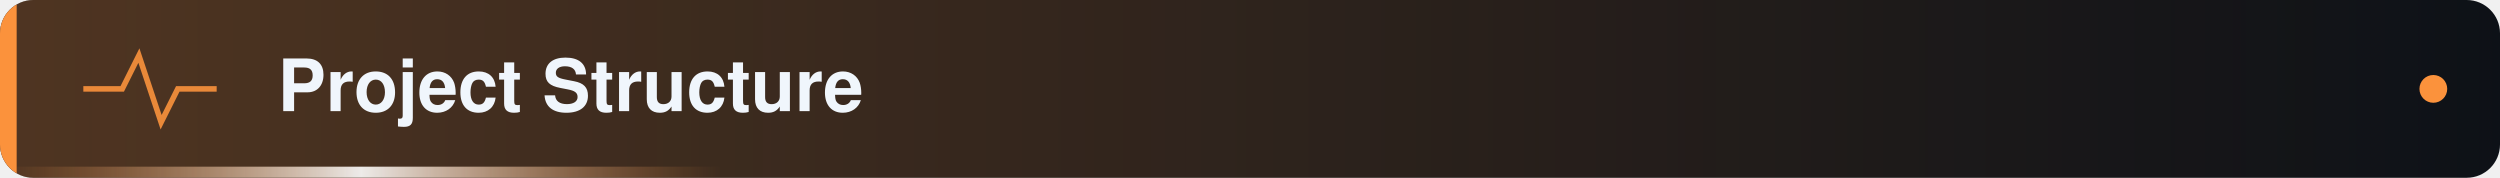
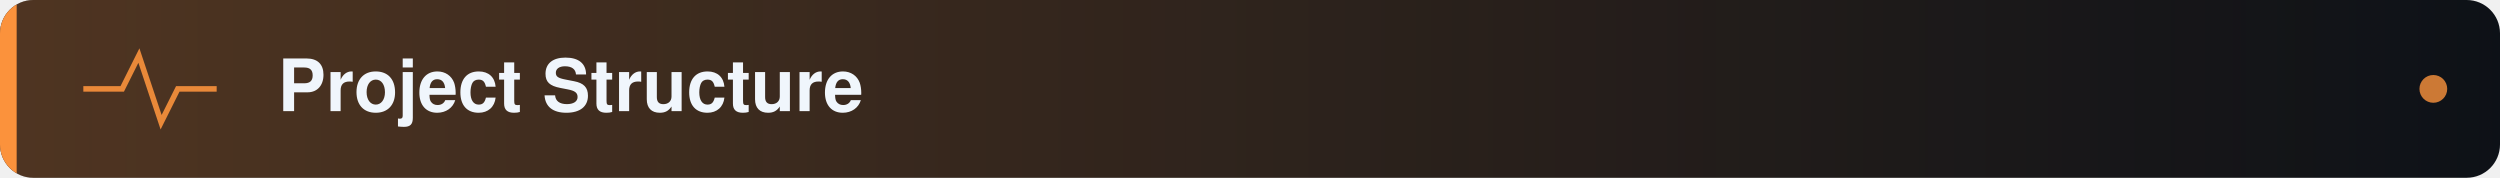
<svg xmlns="http://www.w3.org/2000/svg" width="900" height="64" viewBox="0 0 900 64" role="img" aria-label="Project Structure">
  <defs>
    <linearGradient id="a" x1="0" x2="1">
      <stop offset="0" stop-color="#fb923c" stop-opacity="0.28" />
      <stop offset="1" stop-color="#fb923c" stop-opacity="0" />
    </linearGradient>
    <linearGradient id="s" x1="0" x2="1">
      <stop offset="0" stop-color="#fb923c" stop-opacity="0" />
      <stop offset="0.5" stop-color="#fff" />
      <stop offset="1" stop-color="#fb923c" stop-opacity="0" />
    </linearGradient>
    <clipPath id="c">
      <rect width="900" height="64" rx="12" />
    </clipPath>
  </defs>
  <g clip-path="url(#c)">
    <rect width="900" height="64" fill="#0d1117" />
    <rect width="900" height="64" fill="url(#a)" />
    <rect width="6" height="64" fill="#fb923c" />
    <path id="bp" d="M30 32 L44 32 L50 20 L58 44 L64 32 L78 32" fill="none" stroke="#fb923c" stroke-width="2" opacity="0.9" />
    <circle r="3.5" fill="#fff">
-       <animateMotion dur="2.4s" repeatCount="indefinite">
+       <animateMotion dur="5s" repeatCount="indefinite">
        <mpath href="#bp" />
      </animateMotion>
    </circle>
    <text x="100" y="40" font-family="Segoe UI,Helvetica,Arial,sans-serif" font-size="26" font-weight="800" fill="#f0f6fc">Project Structure</text>
-     <rect x="0" y="60" width="260" height="4" fill="url(#s)" opacity="0.9">
-       <animate attributeName="x" values="-260;900" dur="3.6s" repeatCount="indefinite" />
-     </rect>
-     <circle cx="876" cy="32" r="5" fill="#fb923c">
-       <animate attributeName="opacity" values="1;0.2;1" dur="2s" repeatCount="indefinite" />
-     </circle>
+     <circle cx="876" cy="32" r="5" fill="#fb923c" opacity="0.8" />
  </g>
</svg>
